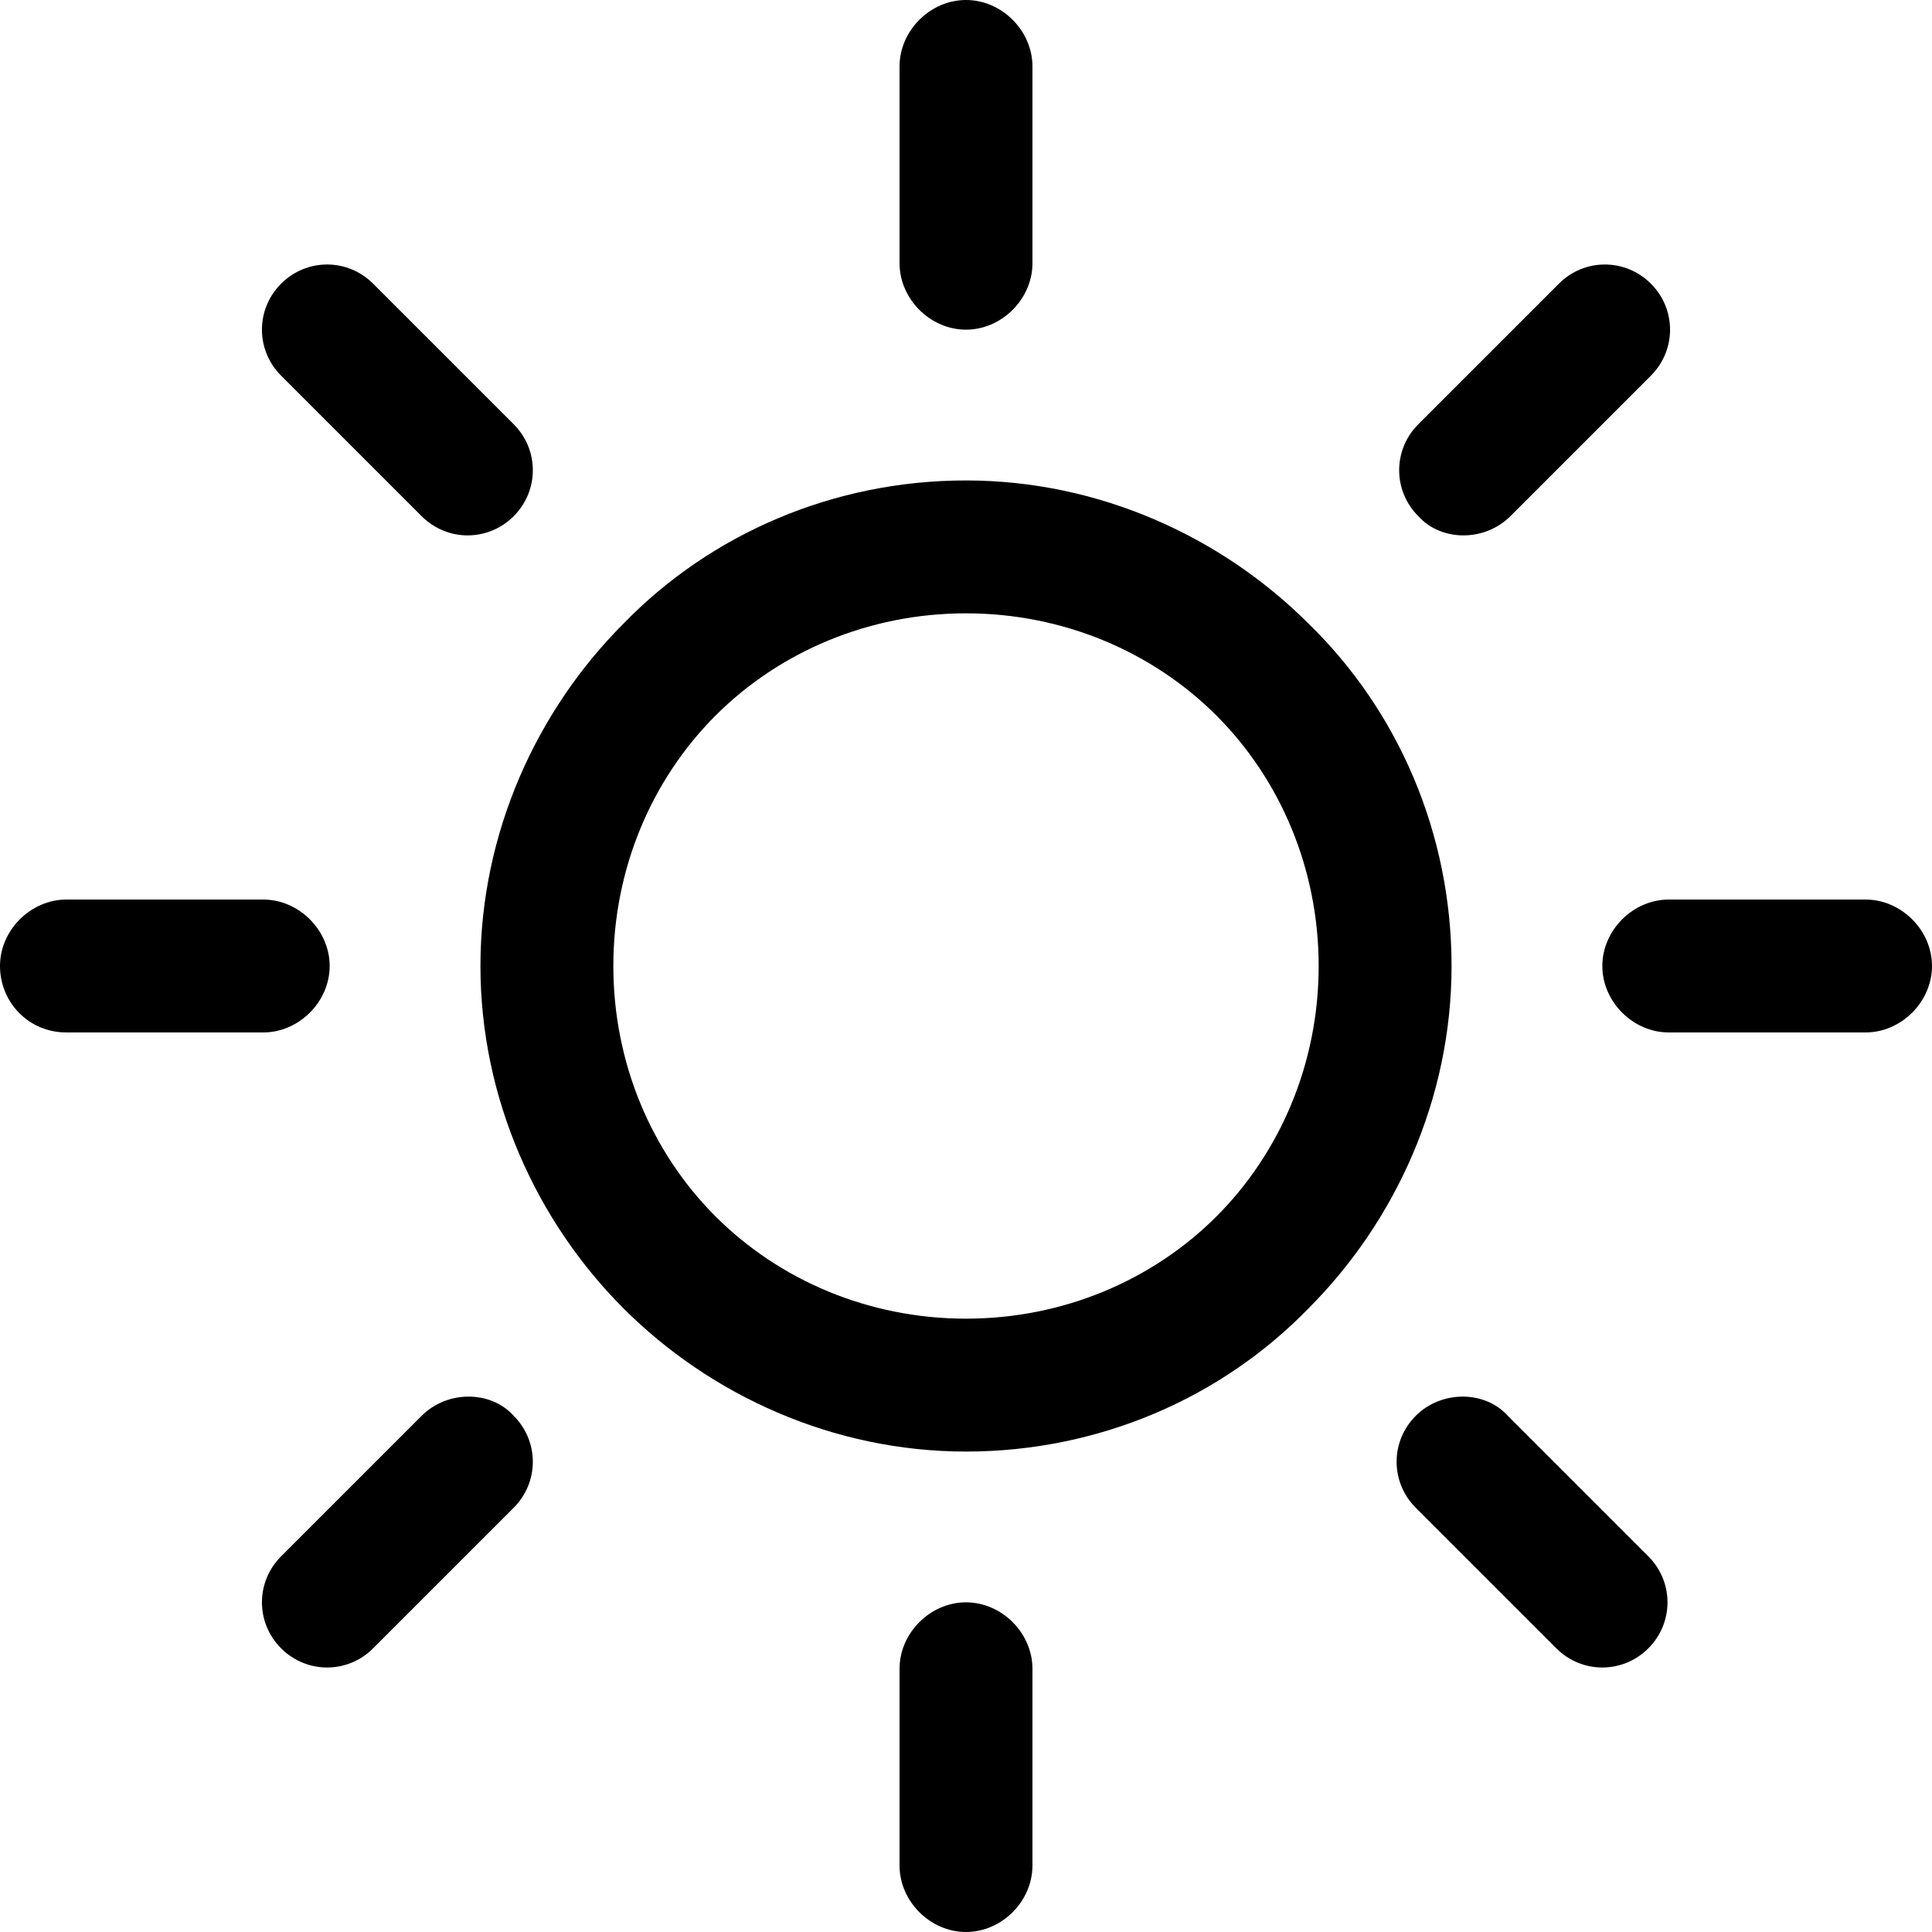
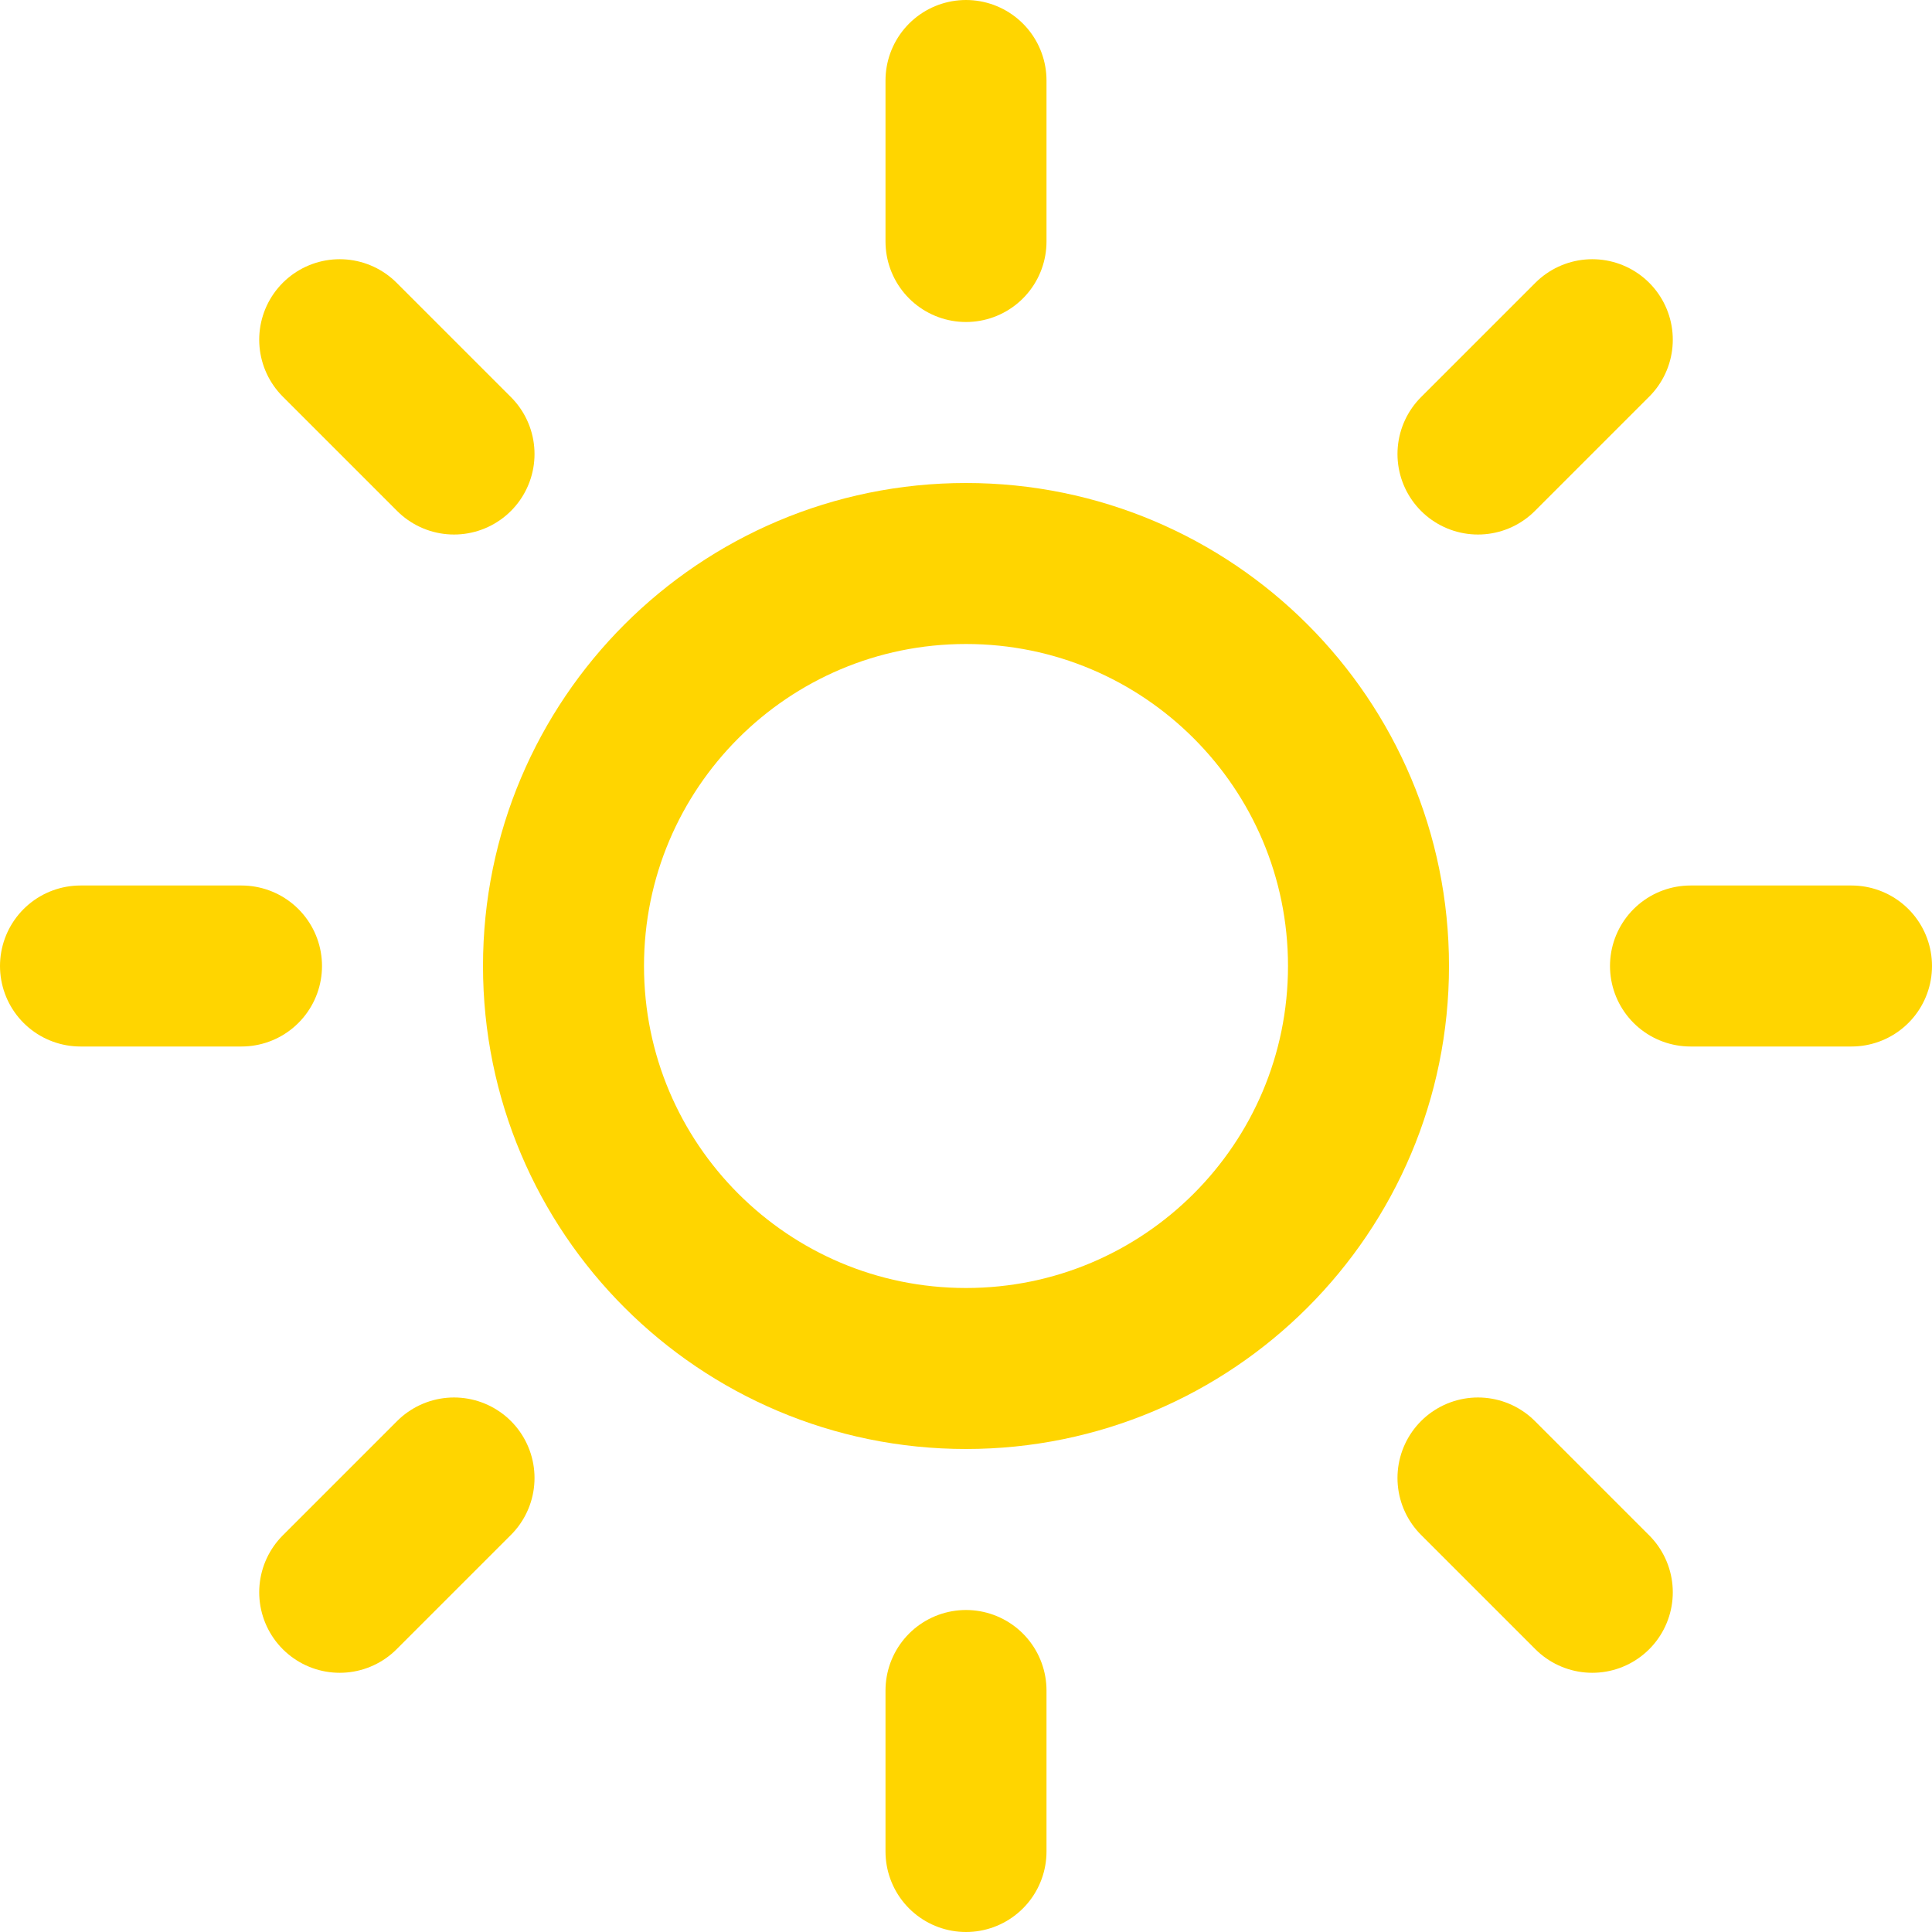
- <svg xmlns="http://www.w3.org/2000/svg" version="1.1" id="Capa_1" x="0px" y="0px" viewBox="0 0 302.4 302.4" style="enable-background:new 0 0 302.4 302.4;" xml:space="preserve">
-   <g>
-     <g>
-       <path d="M204.8,97.6C191.2,84,172,75.2,151.2,75.2s-40,8.4-53.6,22.4c-13.6,13.6-22.4,32.8-22.4,53.6s8.8,40,22.4,53.6    c13.6,13.6,32.8,22.4,53.6,22.4s40-8.4,53.6-22.4c13.6-13.6,22.4-32.8,22.4-53.6S218.8,111.2,204.8,97.6z M190.4,190.4    c-10,10-24,16-39.2,16s-29.2-6-39.2-16s-16-24-16-39.2s6-29.2,16-39.2s24-16,39.2-16s29.2,6,39.2,16s16,24,16,39.2    S200.4,180.4,190.4,190.4z" />
-     </g>
-   </g>
-   <g>
-     <g>
-       <path d="M292,140.8h-30.8c-5.6,0-10.4,4.8-10.4,10.4c0,5.6,4.8,10.4,10.4,10.4H292c5.6,0,10.4-4.8,10.4-10.4    C302.4,145.6,297.6,140.8,292,140.8z" />
-     </g>
-   </g>
-   <g>
-     <g>
-       <path d="M151.2,250.8c-5.6,0-10.4,4.8-10.4,10.4V292c0,5.6,4.8,10.4,10.4,10.4c5.6,0,10.4-4.8,10.4-10.4v-30.8    C161.6,255.6,156.8,250.8,151.2,250.8z" />
-     </g>
-   </g>
-   <g>
-     <g>
-       <path d="M258,243.6l-22-22c-3.6-4-10.4-4-14.4,0s-4,10.4,0,14.4l22,22c4,4,10.4,4,14.4,0S262,247.6,258,243.6z" />
-     </g>
-   </g>
-   <g>
-     <g>
-       <path d="M151.2,0c-5.6,0-10.4,4.8-10.4,10.4v30.8c0,5.6,4.8,10.4,10.4,10.4c5.6,0,10.4-4.8,10.4-10.4V10.4    C161.6,4.8,156.8,0,151.2,0z" />
-     </g>
-   </g>
-   <g>
-     <g>
-       <path d="M258.4,44.4c-4-4-10.4-4-14.4,0l-22,22c-4,4-4,10.4,0,14.4c3.6,4,10.4,4,14.4,0l22-22C262.4,54.8,262.4,48.4,258.4,44.4z" />
-     </g>
-   </g>
-   <g>
-     <g>
-       <path d="M41.2,140.8H10.4c-5.6,0-10.4,4.8-10.4,10.4s4.4,10.4,10.4,10.4h30.8c5.6,0,10.4-4.8,10.4-10.4    C51.6,145.6,46.8,140.8,41.2,140.8z" />
-     </g>
-   </g>
-   <g>
-     <g>
-       <path d="M80.4,221.6c-3.6-4-10.4-4-14.4,0l-22,22c-4,4-4,10.4,0,14.4s10.4,4,14.4,0l22-22C84.4,232,84.4,225.6,80.4,221.6z" />
-     </g>
-   </g>
-   <g>
-     <g>
-       <path d="M80.4,66.4l-22-22c-4-4-10.4-4-14.4,0s-4,10.4,0,14.4l22,22c4,4,10.4,4,14.4,0S84.4,70.4,80.4,66.4z" />
-     </g>
-   </g>
-   <g>
- </g>
-   <g>
- </g>
-   <g>
- </g>
-   <g>
- </g>
-   <g>
- </g>
-   <g>
- </g>
-   <g>
- </g>
-   <g>
- </g>
-   <g>
- </g>
-   <g>
- </g>
-   <g>
- </g>
-   <g>
- </g>
-   <g>
- </g>
-   <g>
- </g>
-   <g>
- </g>
+ <svg xmlns="http://www.w3.org/2000/svg" width="31" height="31" viewBox="0 0 24 24" fill="none" stroke="#ffd500" stroke-width="2" stroke-linecap="round" stroke-linejoin="round" class="feather feather-sun">
+   <circle cx="12" cy="12" r="5" />
+   <line x1="12" y1="1" x2="12" y2="3" />
+   <line x1="12" y1="21" x2="12" y2="23" />
+   <line x1="4.22" y1="4.22" x2="5.64" y2="5.64" />
+   <line x1="18.36" y1="18.36" x2="19.78" y2="19.78" />
+   <line x1="1" y1="12" x2="3" y2="12" />
+   <line x1="21" y1="12" x2="23" y2="12" />
+   <line x1="4.22" y1="19.78" x2="5.64" y2="18.36" />
+   <line x1="18.36" y1="5.64" x2="19.78" y2="4.22" />
</svg>
